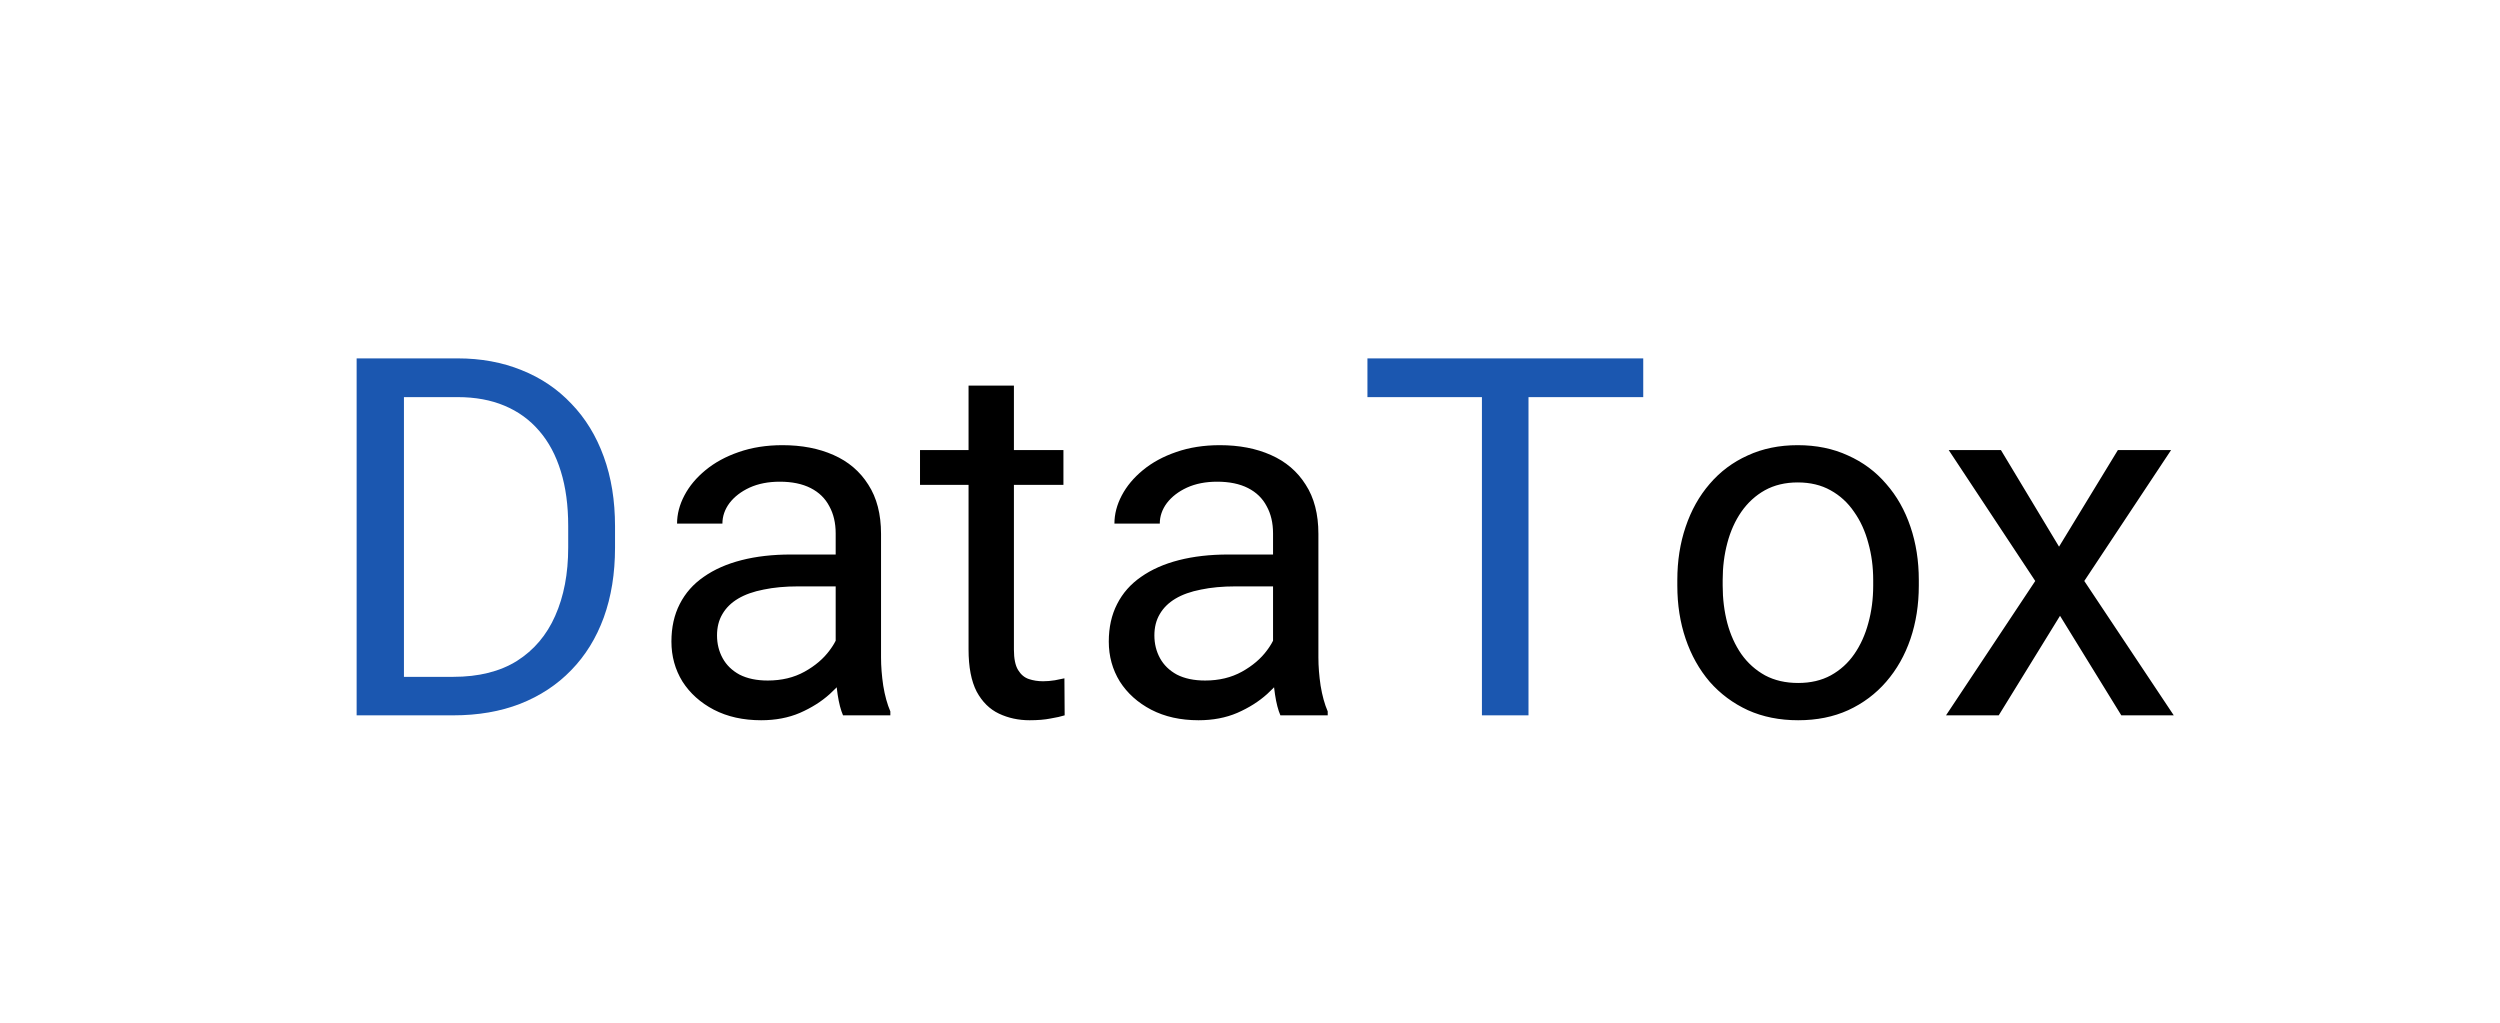
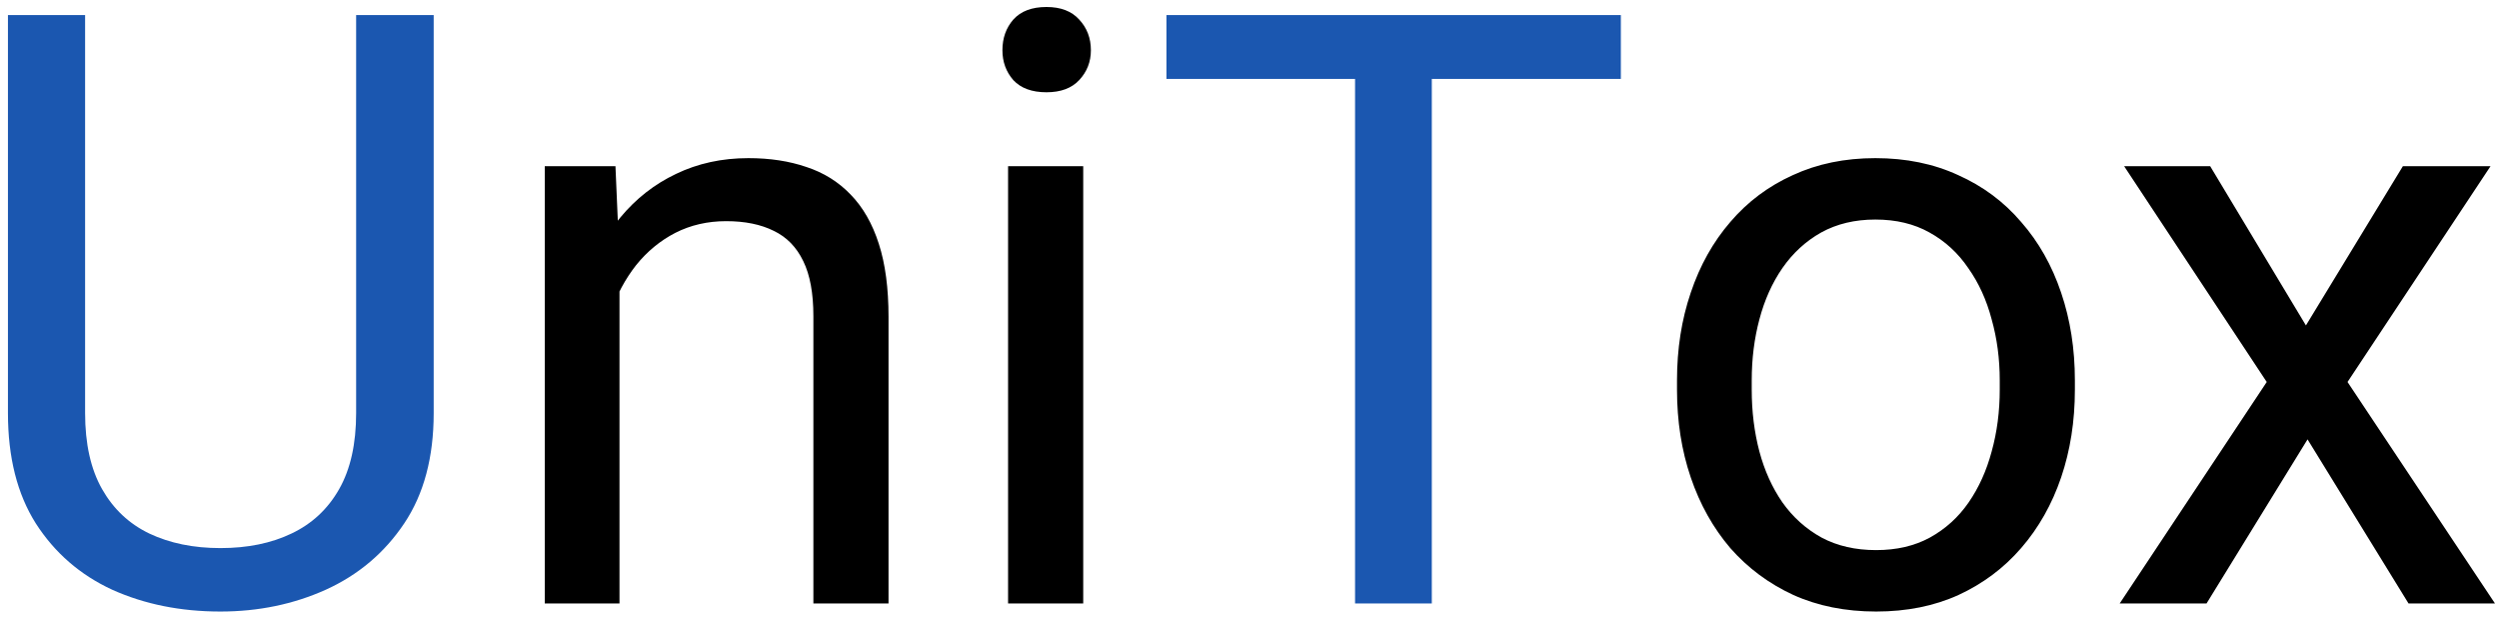
- <svg xmlns="http://www.w3.org/2000/svg" width="220" height="90" viewBox="0 0 239 49" fill="none">
-   <path d="M43.328 44H36.203L36.25 40.32H43.328C45.766 40.32 47.797 39.812 49.422 38.797C51.047 37.766 52.266 36.328 53.078 34.484C53.906 32.625 54.32 30.453 54.32 27.969V25.883C54.32 23.93 54.086 22.195 53.617 20.68C53.148 19.148 52.461 17.859 51.555 16.812C50.648 15.75 49.539 14.945 48.227 14.398C46.93 13.852 45.438 13.578 43.75 13.578H36.062V9.875H43.75C45.984 9.875 48.023 10.25 49.867 11C51.711 11.734 53.297 12.805 54.625 14.211C55.969 15.602 57 17.289 57.719 19.273C58.438 21.242 58.797 23.461 58.797 25.93V27.969C58.797 30.438 58.438 32.664 57.719 34.648C57 36.617 55.961 38.297 54.602 39.688C53.258 41.078 51.633 42.148 49.727 42.898C47.836 43.633 45.703 44 43.328 44ZM38.617 9.875V44H34.094V9.875H38.617ZM146.125 9.875V44H141.672V9.875H146.125ZM157.094 9.875V13.578H130.727V9.875H157.094Z" fill="#1B57B0" />
-   <path d="M79.891 39.664V26.609C79.891 25.609 79.688 24.742 79.281 24.008C78.891 23.258 78.297 22.68 77.5 22.273C76.703 21.867 75.719 21.664 74.547 21.664C73.453 21.664 72.492 21.852 71.664 22.227C70.852 22.602 70.211 23.094 69.742 23.703C69.289 24.312 69.062 24.969 69.062 25.672H64.727C64.727 24.766 64.961 23.867 65.43 22.977C65.898 22.086 66.57 21.281 67.445 20.562C68.336 19.828 69.398 19.25 70.633 18.828C71.883 18.391 73.273 18.172 74.805 18.172C76.648 18.172 78.273 18.484 79.68 19.109C81.102 19.734 82.211 20.68 83.008 21.945C83.82 23.195 84.227 24.766 84.227 26.656V38.469C84.227 39.312 84.297 40.211 84.438 41.164C84.594 42.117 84.82 42.938 85.117 43.625V44H80.594C80.375 43.5 80.203 42.836 80.078 42.008C79.953 41.164 79.891 40.383 79.891 39.664ZM80.641 28.625L80.688 31.672H76.305C75.07 31.672 73.969 31.773 73 31.977C72.031 32.164 71.219 32.453 70.562 32.844C69.906 33.234 69.406 33.727 69.062 34.32C68.719 34.898 68.547 35.578 68.547 36.359C68.547 37.156 68.727 37.883 69.086 38.539C69.445 39.195 69.984 39.719 70.703 40.109C71.438 40.484 72.336 40.672 73.398 40.672C74.727 40.672 75.898 40.391 76.914 39.828C77.93 39.266 78.734 38.578 79.328 37.766C79.938 36.953 80.266 36.164 80.312 35.398L82.164 37.484C82.055 38.141 81.758 38.867 81.273 39.664C80.789 40.461 80.141 41.227 79.328 41.961C78.531 42.68 77.578 43.281 76.469 43.766C75.375 44.234 74.141 44.469 72.766 44.469C71.047 44.469 69.539 44.133 68.242 43.461C66.961 42.789 65.961 41.891 65.242 40.766C64.539 39.625 64.188 38.352 64.188 36.945C64.188 35.586 64.453 34.391 64.984 33.359C65.516 32.312 66.281 31.445 67.281 30.758C68.281 30.055 69.484 29.523 70.891 29.164C72.297 28.805 73.867 28.625 75.602 28.625H80.641ZM101.664 18.641V21.969H87.953V18.641H101.664ZM92.594 12.477H96.93V37.719C96.93 38.578 97.062 39.227 97.328 39.664C97.594 40.102 97.938 40.391 98.359 40.531C98.781 40.672 99.234 40.742 99.719 40.742C100.078 40.742 100.453 40.711 100.844 40.648C101.25 40.57 101.555 40.508 101.758 40.461L101.781 44C101.438 44.109 100.984 44.211 100.422 44.305C99.875 44.414 99.211 44.469 98.43 44.469C97.367 44.469 96.391 44.258 95.5 43.836C94.609 43.414 93.898 42.711 93.367 41.727C92.852 40.727 92.594 39.383 92.594 37.695V12.477ZM121.703 39.664V26.609C121.703 25.609 121.5 24.742 121.094 24.008C120.703 23.258 120.109 22.68 119.312 22.273C118.516 21.867 117.531 21.664 116.359 21.664C115.266 21.664 114.305 21.852 113.477 22.227C112.664 22.602 112.023 23.094 111.555 23.703C111.102 24.312 110.875 24.969 110.875 25.672H106.539C106.539 24.766 106.773 23.867 107.242 22.977C107.711 22.086 108.383 21.281 109.258 20.562C110.148 19.828 111.211 19.25 112.445 18.828C113.695 18.391 115.086 18.172 116.617 18.172C118.461 18.172 120.086 18.484 121.492 19.109C122.914 19.734 124.023 20.68 124.82 21.945C125.633 23.195 126.039 24.766 126.039 26.656V38.469C126.039 39.312 126.109 40.211 126.25 41.164C126.406 42.117 126.633 42.938 126.93 43.625V44H122.406C122.188 43.5 122.016 42.836 121.891 42.008C121.766 41.164 121.703 40.383 121.703 39.664ZM122.453 28.625L122.5 31.672H118.117C116.883 31.672 115.781 31.773 114.812 31.977C113.844 32.164 113.031 32.453 112.375 32.844C111.719 33.234 111.219 33.727 110.875 34.32C110.531 34.898 110.359 35.578 110.359 36.359C110.359 37.156 110.539 37.883 110.898 38.539C111.258 39.195 111.797 39.719 112.516 40.109C113.25 40.484 114.148 40.672 115.211 40.672C116.539 40.672 117.711 40.391 118.727 39.828C119.742 39.266 120.547 38.578 121.141 37.766C121.75 36.953 122.078 36.164 122.125 35.398L123.977 37.484C123.867 38.141 123.57 38.867 123.086 39.664C122.602 40.461 121.953 41.227 121.141 41.961C120.344 42.68 119.391 43.281 118.281 43.766C117.188 44.234 115.953 44.469 114.578 44.469C112.859 44.469 111.352 44.133 110.055 43.461C108.773 42.789 107.773 41.891 107.055 40.766C106.352 39.625 106 38.352 106 36.945C106 35.586 106.266 34.391 106.797 33.359C107.328 32.312 108.094 31.445 109.094 30.758C110.094 30.055 111.297 29.523 112.703 29.164C114.109 28.805 115.68 28.625 117.414 28.625H122.453ZM160.352 31.602V31.062C160.352 29.234 160.617 27.539 161.148 25.977C161.68 24.398 162.445 23.031 163.445 21.875C164.445 20.703 165.656 19.797 167.078 19.156C168.5 18.5 170.094 18.172 171.859 18.172C173.641 18.172 175.242 18.5 176.664 19.156C178.102 19.797 179.32 20.703 180.32 21.875C181.336 23.031 182.109 24.398 182.641 25.977C183.172 27.539 183.438 29.234 183.438 31.062V31.602C183.438 33.43 183.172 35.125 182.641 36.688C182.109 38.25 181.336 39.617 180.32 40.789C179.32 41.945 178.109 42.852 176.688 43.508C175.281 44.148 173.688 44.469 171.906 44.469C170.125 44.469 168.523 44.148 167.102 43.508C165.68 42.852 164.461 41.945 163.445 40.789C162.445 39.617 161.68 38.25 161.148 36.688C160.617 35.125 160.352 33.43 160.352 31.602ZM164.688 31.062V31.602C164.688 32.867 164.836 34.062 165.133 35.188C165.43 36.297 165.875 37.281 166.469 38.141C167.078 39 167.836 39.68 168.742 40.18C169.648 40.664 170.703 40.906 171.906 40.906C173.094 40.906 174.133 40.664 175.023 40.18C175.93 39.68 176.68 39 177.273 38.141C177.867 37.281 178.312 36.297 178.609 35.188C178.922 34.062 179.078 32.867 179.078 31.602V31.062C179.078 29.812 178.922 28.633 178.609 27.523C178.312 26.398 177.859 25.406 177.25 24.547C176.656 23.672 175.906 22.984 175 22.484C174.109 21.984 173.062 21.734 171.859 21.734C170.672 21.734 169.625 21.984 168.719 22.484C167.828 22.984 167.078 23.672 166.469 24.547C165.875 25.406 165.43 26.398 165.133 27.523C164.836 28.633 164.688 29.812 164.688 31.062ZM191.289 18.641L196.844 27.875L202.469 18.641H207.555L199.258 31.156L207.812 44H202.797L196.938 34.484L191.078 44H186.039L194.57 31.156L186.297 18.641H191.289Z" fill="black" />
+ <svg xmlns="http://www.w3.org/2000/svg" width="145" height="36" viewBox="0 0 145 36" fill="none">
+   <path d="M20.664 0.875H25.164V23.961C25.164 26.523 24.594 28.656 23.453 30.359C22.312 32.062 20.797 33.344 18.906 34.203C17.031 35.047 14.992 35.469 12.789 35.469C10.477 35.469 8.383 35.047 6.508 34.203C4.648 33.344 3.172 32.062 2.078 30.359C1 28.656 0.461 26.523 0.461 23.961V0.875H4.938V23.961C4.938 25.742 5.266 27.211 5.922 28.367C6.578 29.523 7.492 30.383 8.664 30.945C9.852 31.508 11.227 31.789 12.789 31.789C14.367 31.789 15.742 31.508 16.914 30.945C18.102 30.383 19.023 29.523 19.68 28.367C20.336 27.211 20.664 25.742 20.664 23.961V0.875ZM83.078 0.875V35H78.625V0.875H83.078ZM94.047 0.875V4.578H67.68V0.875H94.047Z" fill="#1B57B0" />
+   <path d="M35.945 15.055V35H31.609V9.641H35.711L35.945 15.055ZM34.914 21.359L33.109 21.289C33.125 19.555 33.383 17.953 33.883 16.484C34.383 15 35.086 13.711 35.992 12.617C36.898 11.523 37.977 10.68 39.227 10.086C40.492 9.477 41.891 9.172 43.422 9.172C44.672 9.172 45.797 9.344 46.797 9.688C47.797 10.016 48.648 10.547 49.352 11.281C50.07 12.016 50.617 12.969 50.992 14.141C51.367 15.297 51.555 16.711 51.555 18.383V35H47.195V18.336C47.195 17.008 47 15.945 46.609 15.148C46.219 14.336 45.648 13.75 44.898 13.391C44.148 13.016 43.227 12.828 42.133 12.828C41.055 12.828 40.07 13.055 39.18 13.508C38.305 13.961 37.547 14.586 36.906 15.383C36.281 16.18 35.789 17.094 35.43 18.125C35.086 19.141 34.914 20.219 34.914 21.359ZM62.852 9.641V35H58.492V9.641H62.852ZM58.164 2.914C58.164 2.211 58.375 1.617 58.797 1.133C59.234 0.648 59.875 0.406 60.719 0.406C61.547 0.406 62.18 0.648 62.617 1.133C63.07 1.617 63.297 2.211 63.297 2.914C63.297 3.586 63.07 4.164 62.617 4.648C62.18 5.117 61.547 5.352 60.719 5.352C59.875 5.352 59.234 5.117 58.797 4.648C58.375 4.164 58.164 3.586 58.164 2.914ZM97.305 22.602V22.062C97.305 20.234 97.57 18.539 98.102 16.977C98.633 15.398 99.398 14.031 100.398 12.875C101.398 11.703 102.609 10.797 104.031 10.156C105.453 9.5 107.047 9.172 108.812 9.172C110.594 9.172 112.195 9.5 113.617 10.156C115.055 10.797 116.273 11.703 117.273 12.875C118.289 14.031 119.062 15.398 119.594 16.977C120.125 18.539 120.391 20.234 120.391 22.062V22.602C120.391 24.43 120.125 26.125 119.594 27.688C119.062 29.25 118.289 30.617 117.273 31.789C116.273 32.945 115.062 33.852 113.641 34.508C112.234 35.148 110.641 35.469 108.859 35.469C107.078 35.469 105.477 35.148 104.055 34.508C102.633 33.852 101.414 32.945 100.398 31.789C99.398 30.617 98.633 29.25 98.102 27.688C97.57 26.125 97.305 24.43 97.305 22.602ZM101.641 22.062V22.602C101.641 23.867 101.789 25.062 102.086 26.188C102.383 27.297 102.828 28.281 103.422 29.141C104.031 30 104.789 30.68 105.695 31.18C106.602 31.664 107.656 31.906 108.859 31.906C110.047 31.906 111.086 31.664 111.977 31.18C112.883 30.68 113.633 30 114.227 29.141C114.82 28.281 115.266 27.297 115.562 26.188C115.875 25.062 116.031 23.867 116.031 22.602V22.062C116.031 20.812 115.875 19.633 115.562 18.523C115.266 17.398 114.812 16.406 114.203 15.547C113.609 14.672 112.859 13.984 111.953 13.484C111.062 12.984 110.016 12.734 108.812 12.734C107.625 12.734 106.578 12.984 105.672 13.484C104.781 13.984 104.031 14.672 103.422 15.547C102.828 16.406 102.383 17.398 102.086 18.523C101.789 19.633 101.641 20.812 101.641 22.062ZM128.242 9.641L133.797 18.875L139.422 9.641H144.508L136.211 22.156L144.766 35H139.75L133.891 25.484L128.031 35H122.992L131.523 22.156L123.25 9.641H128.242Z" fill="black" />
</svg>
